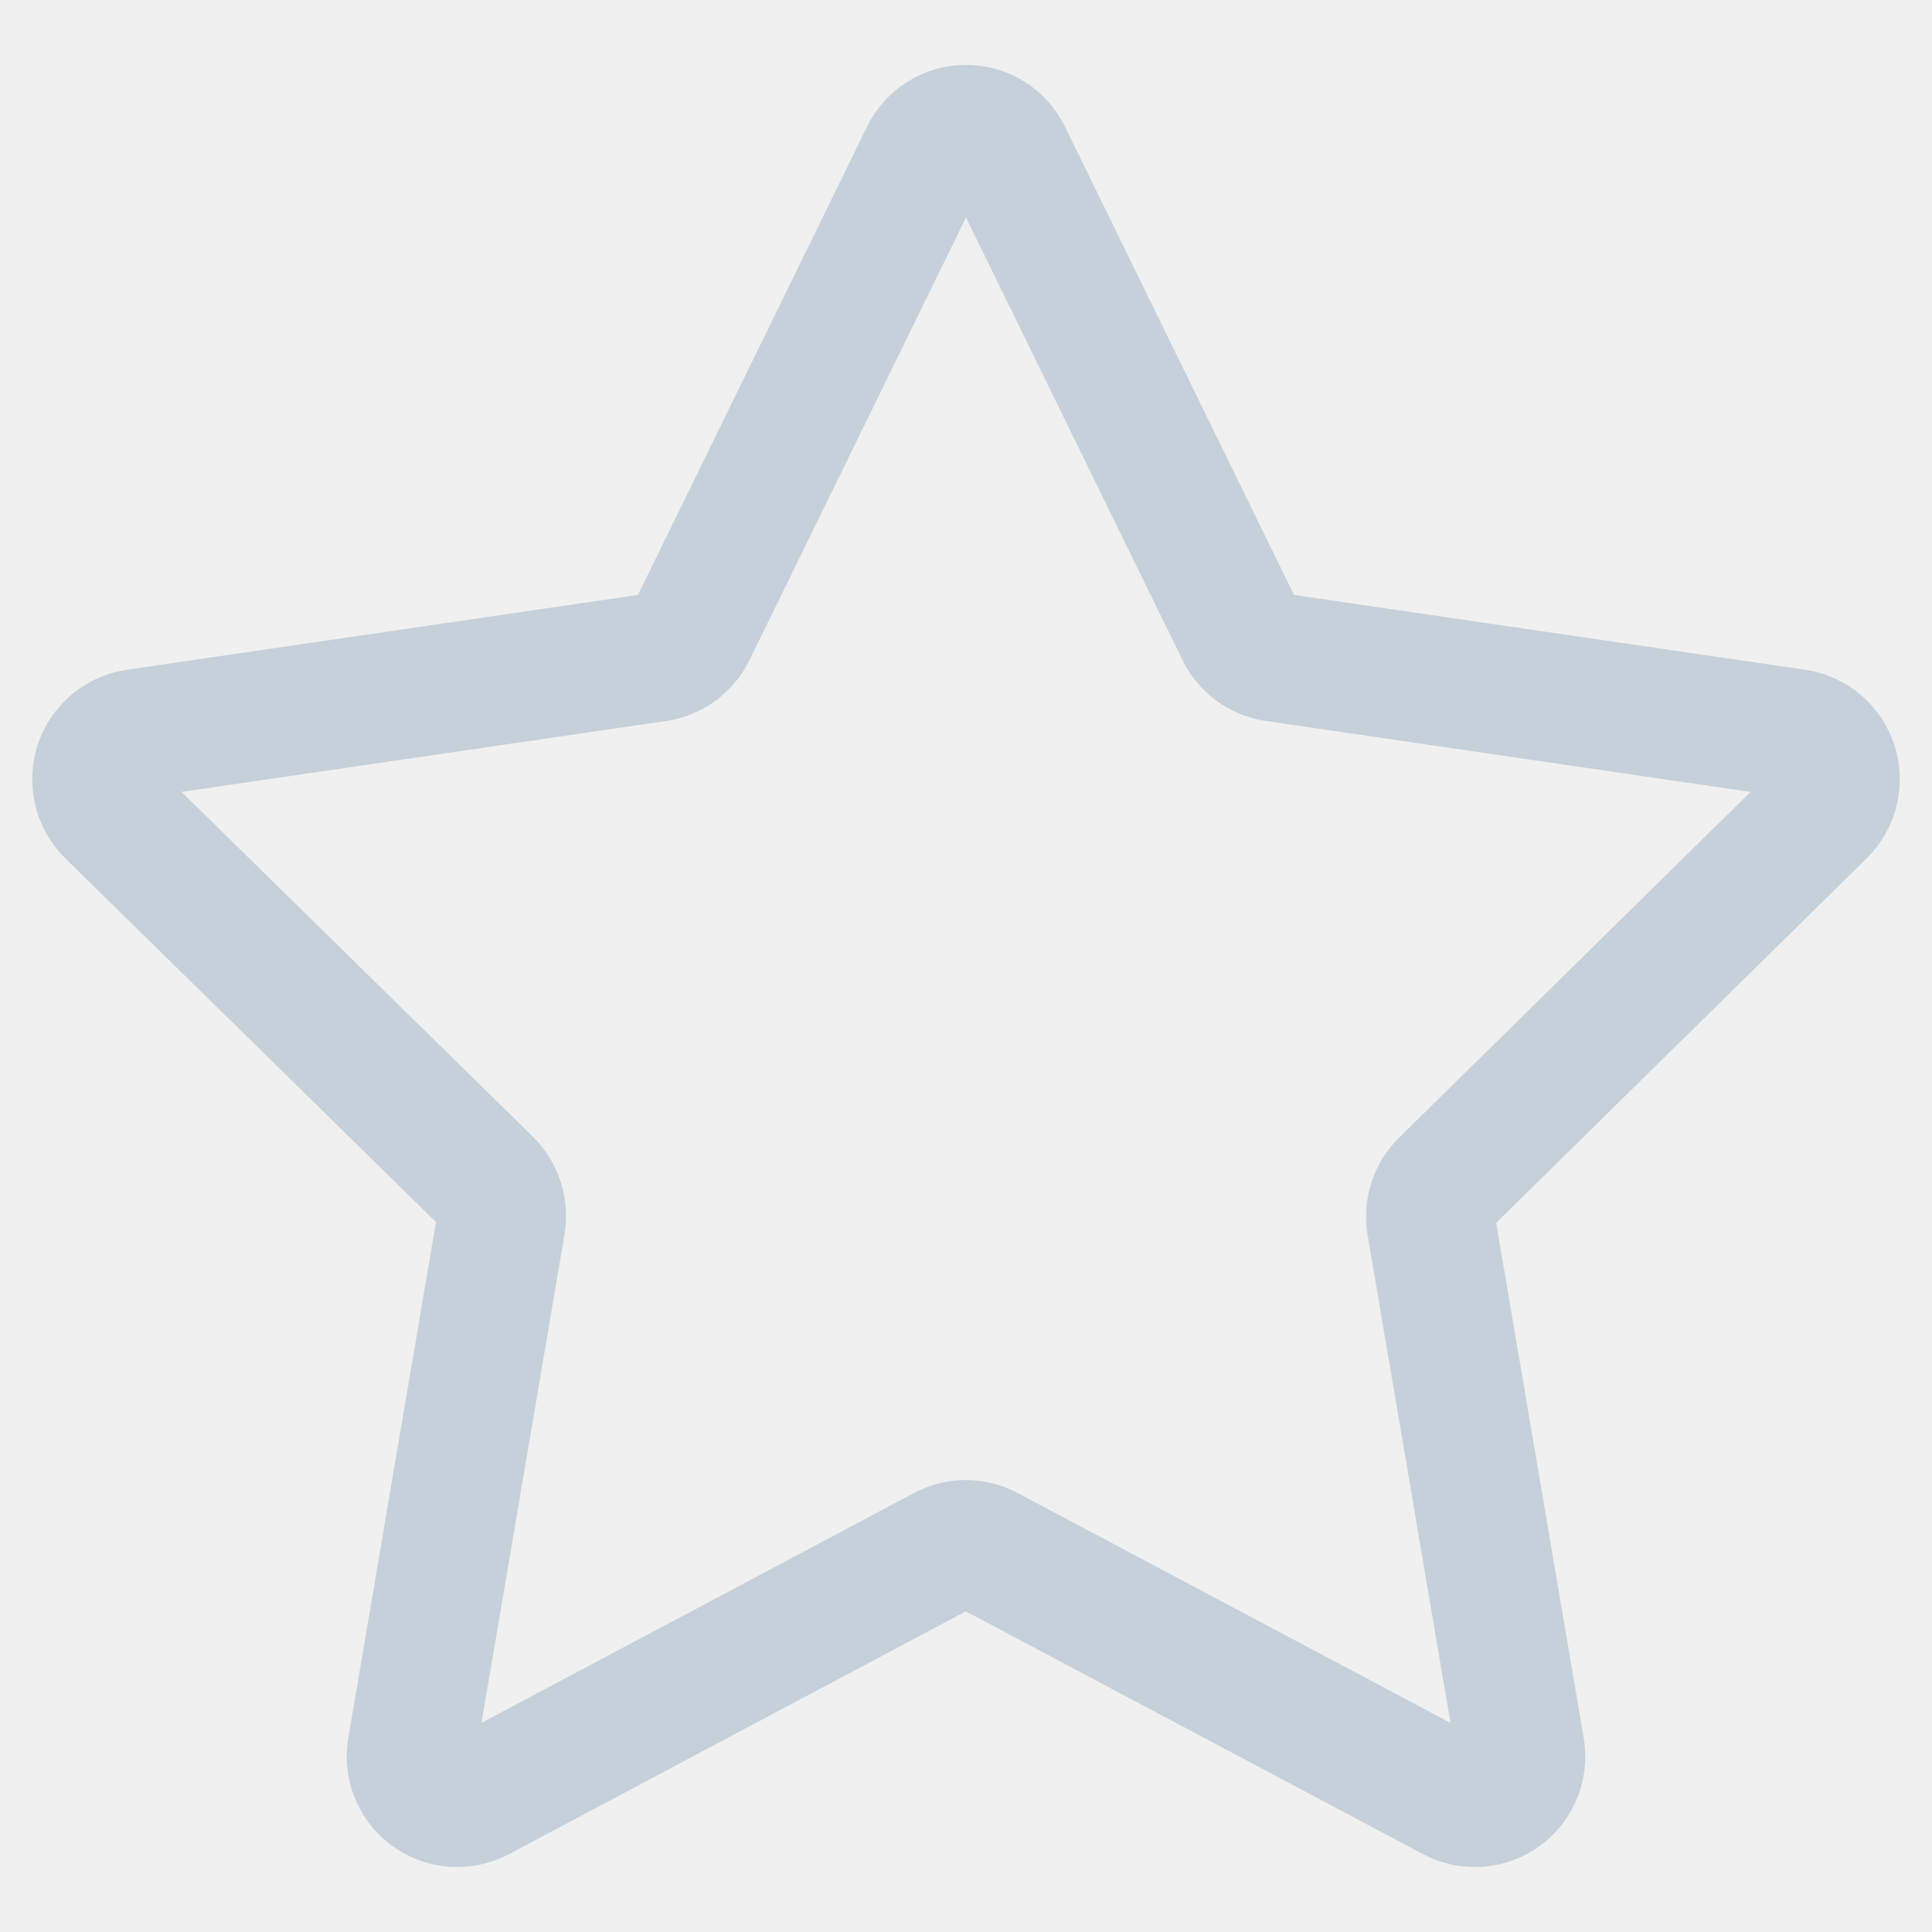
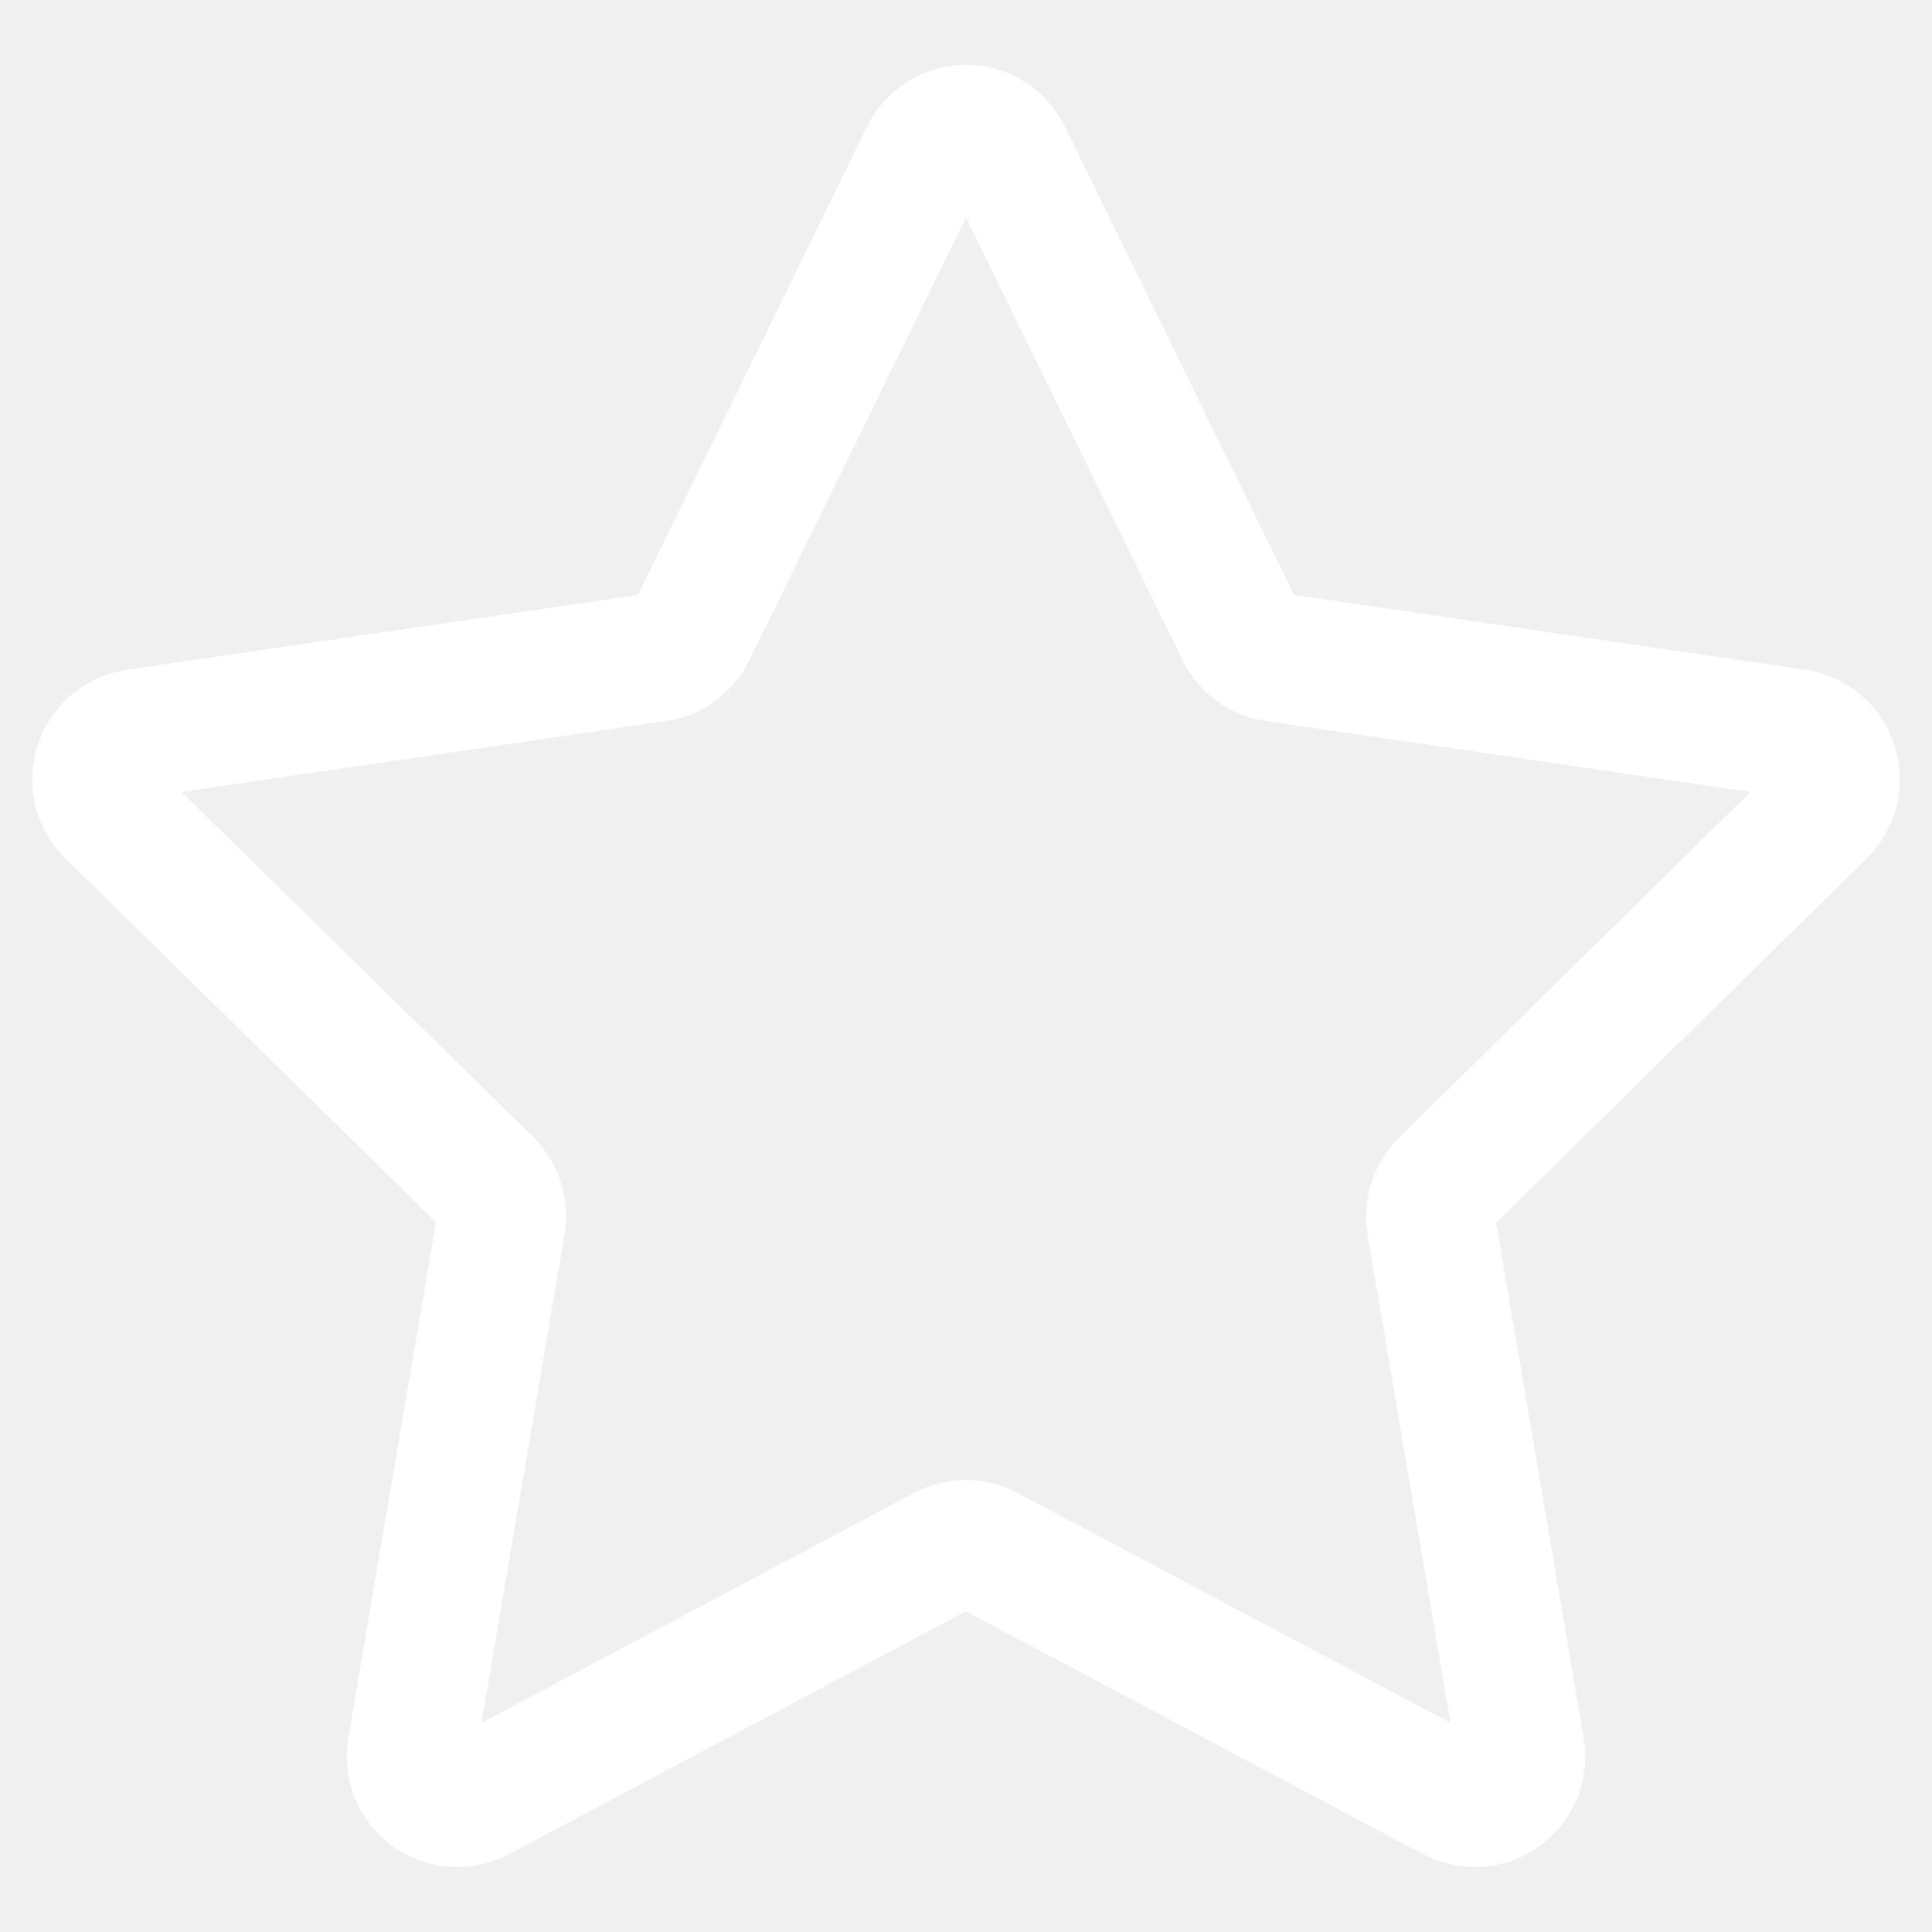
<svg xmlns="http://www.w3.org/2000/svg" id="Layer_1" data-name="Layer 1" viewBox="0 0 60 60">
  <defs>
-     <style>.cls-1{fill:none;stroke:#C5D0DA;stroke-miterlimit:10;stroke-width:4px;}</style>
+     <style>.cls-1{fill:none;stroke:#fff;stroke-miterlimit:10;stroke-width:4px;}</style>
  </defs>
  <g id="Layer_4" data-name="Layer 4">
    <path class="cls-1" d="M31.28,4.82l7.24,14.8a1.43,1.43,0,0,0,1.07.79l16.19,2.37a1.44,1.44,0,0,1,.79,2.45L44.85,36.76A1.45,1.45,0,0,0,44.44,38L47.21,54.3a1.43,1.43,0,0,1-2.07,1.52L30.66,48.13a1.41,1.41,0,0,0-1.33,0L14.86,55.82a1.43,1.43,0,0,1-2.07-1.52L15.56,38a1.45,1.45,0,0,0-.41-1.27L3.43,25.23a1.44,1.44,0,0,1,.79-2.45l16.19-2.37a1.43,1.43,0,0,0,1.07-.79l7.24-14.8A1.42,1.42,0,0,1,31.28,4.82Z" />
  </g>
</svg>
